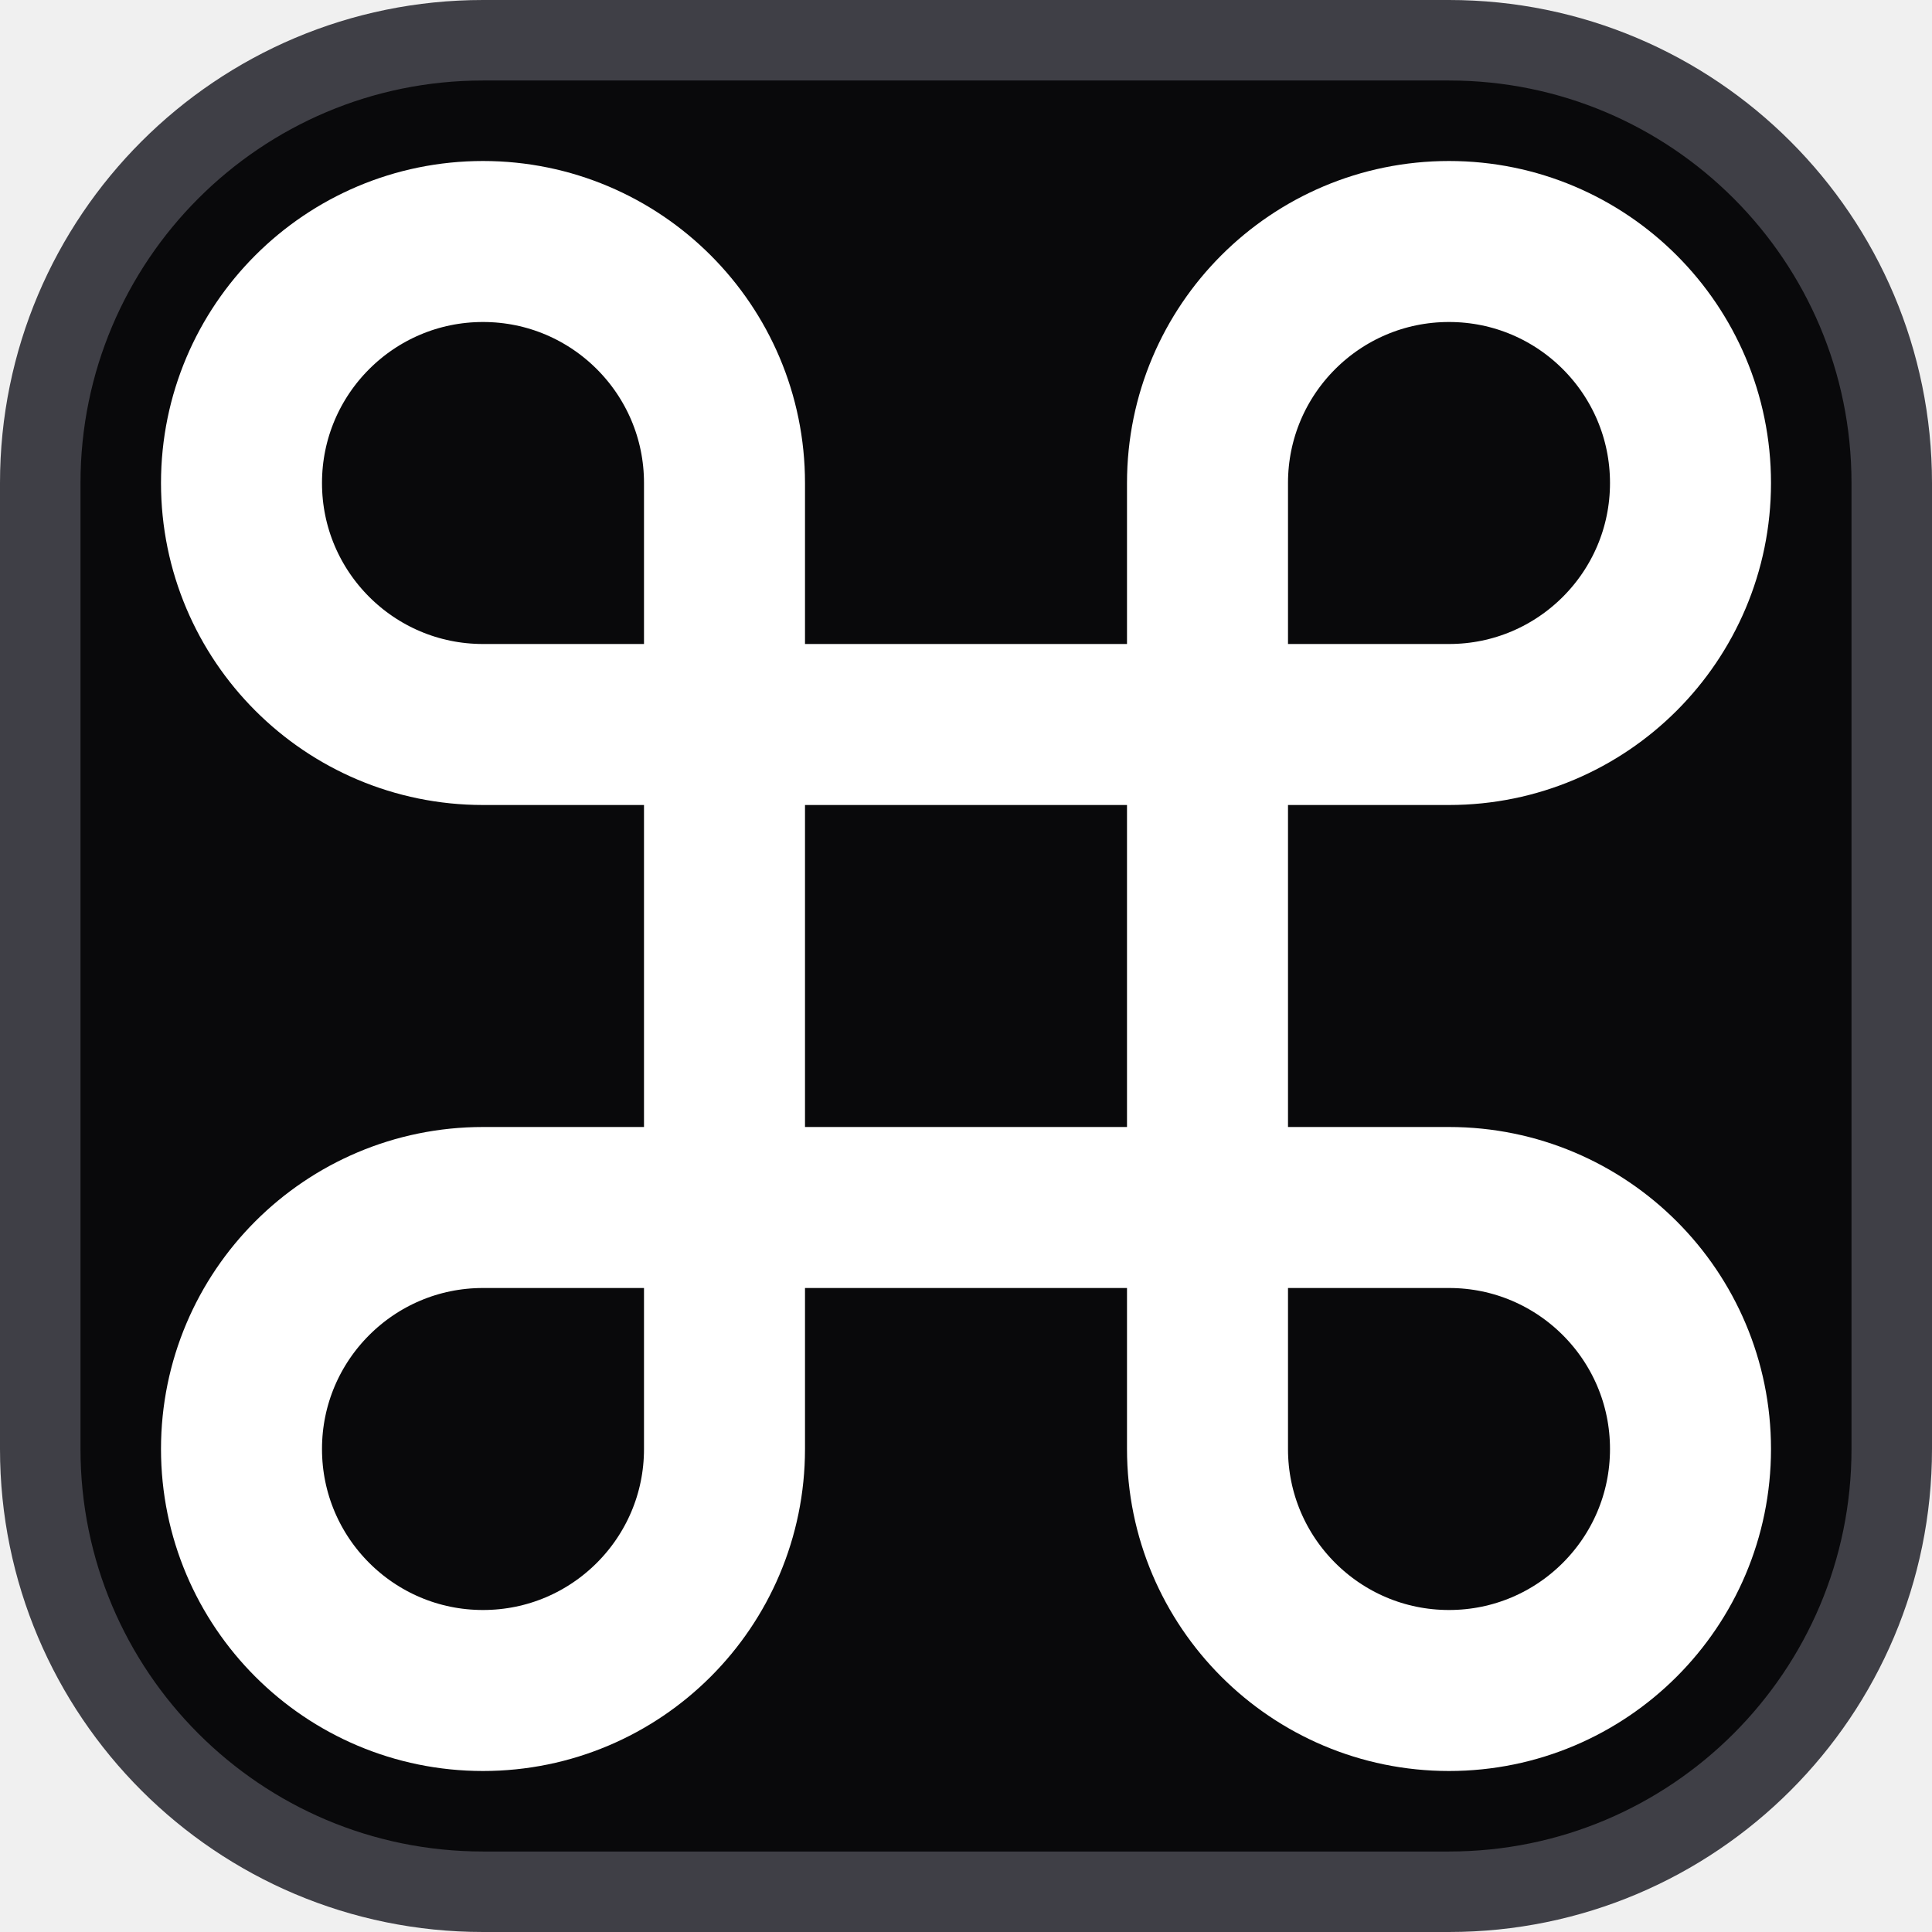
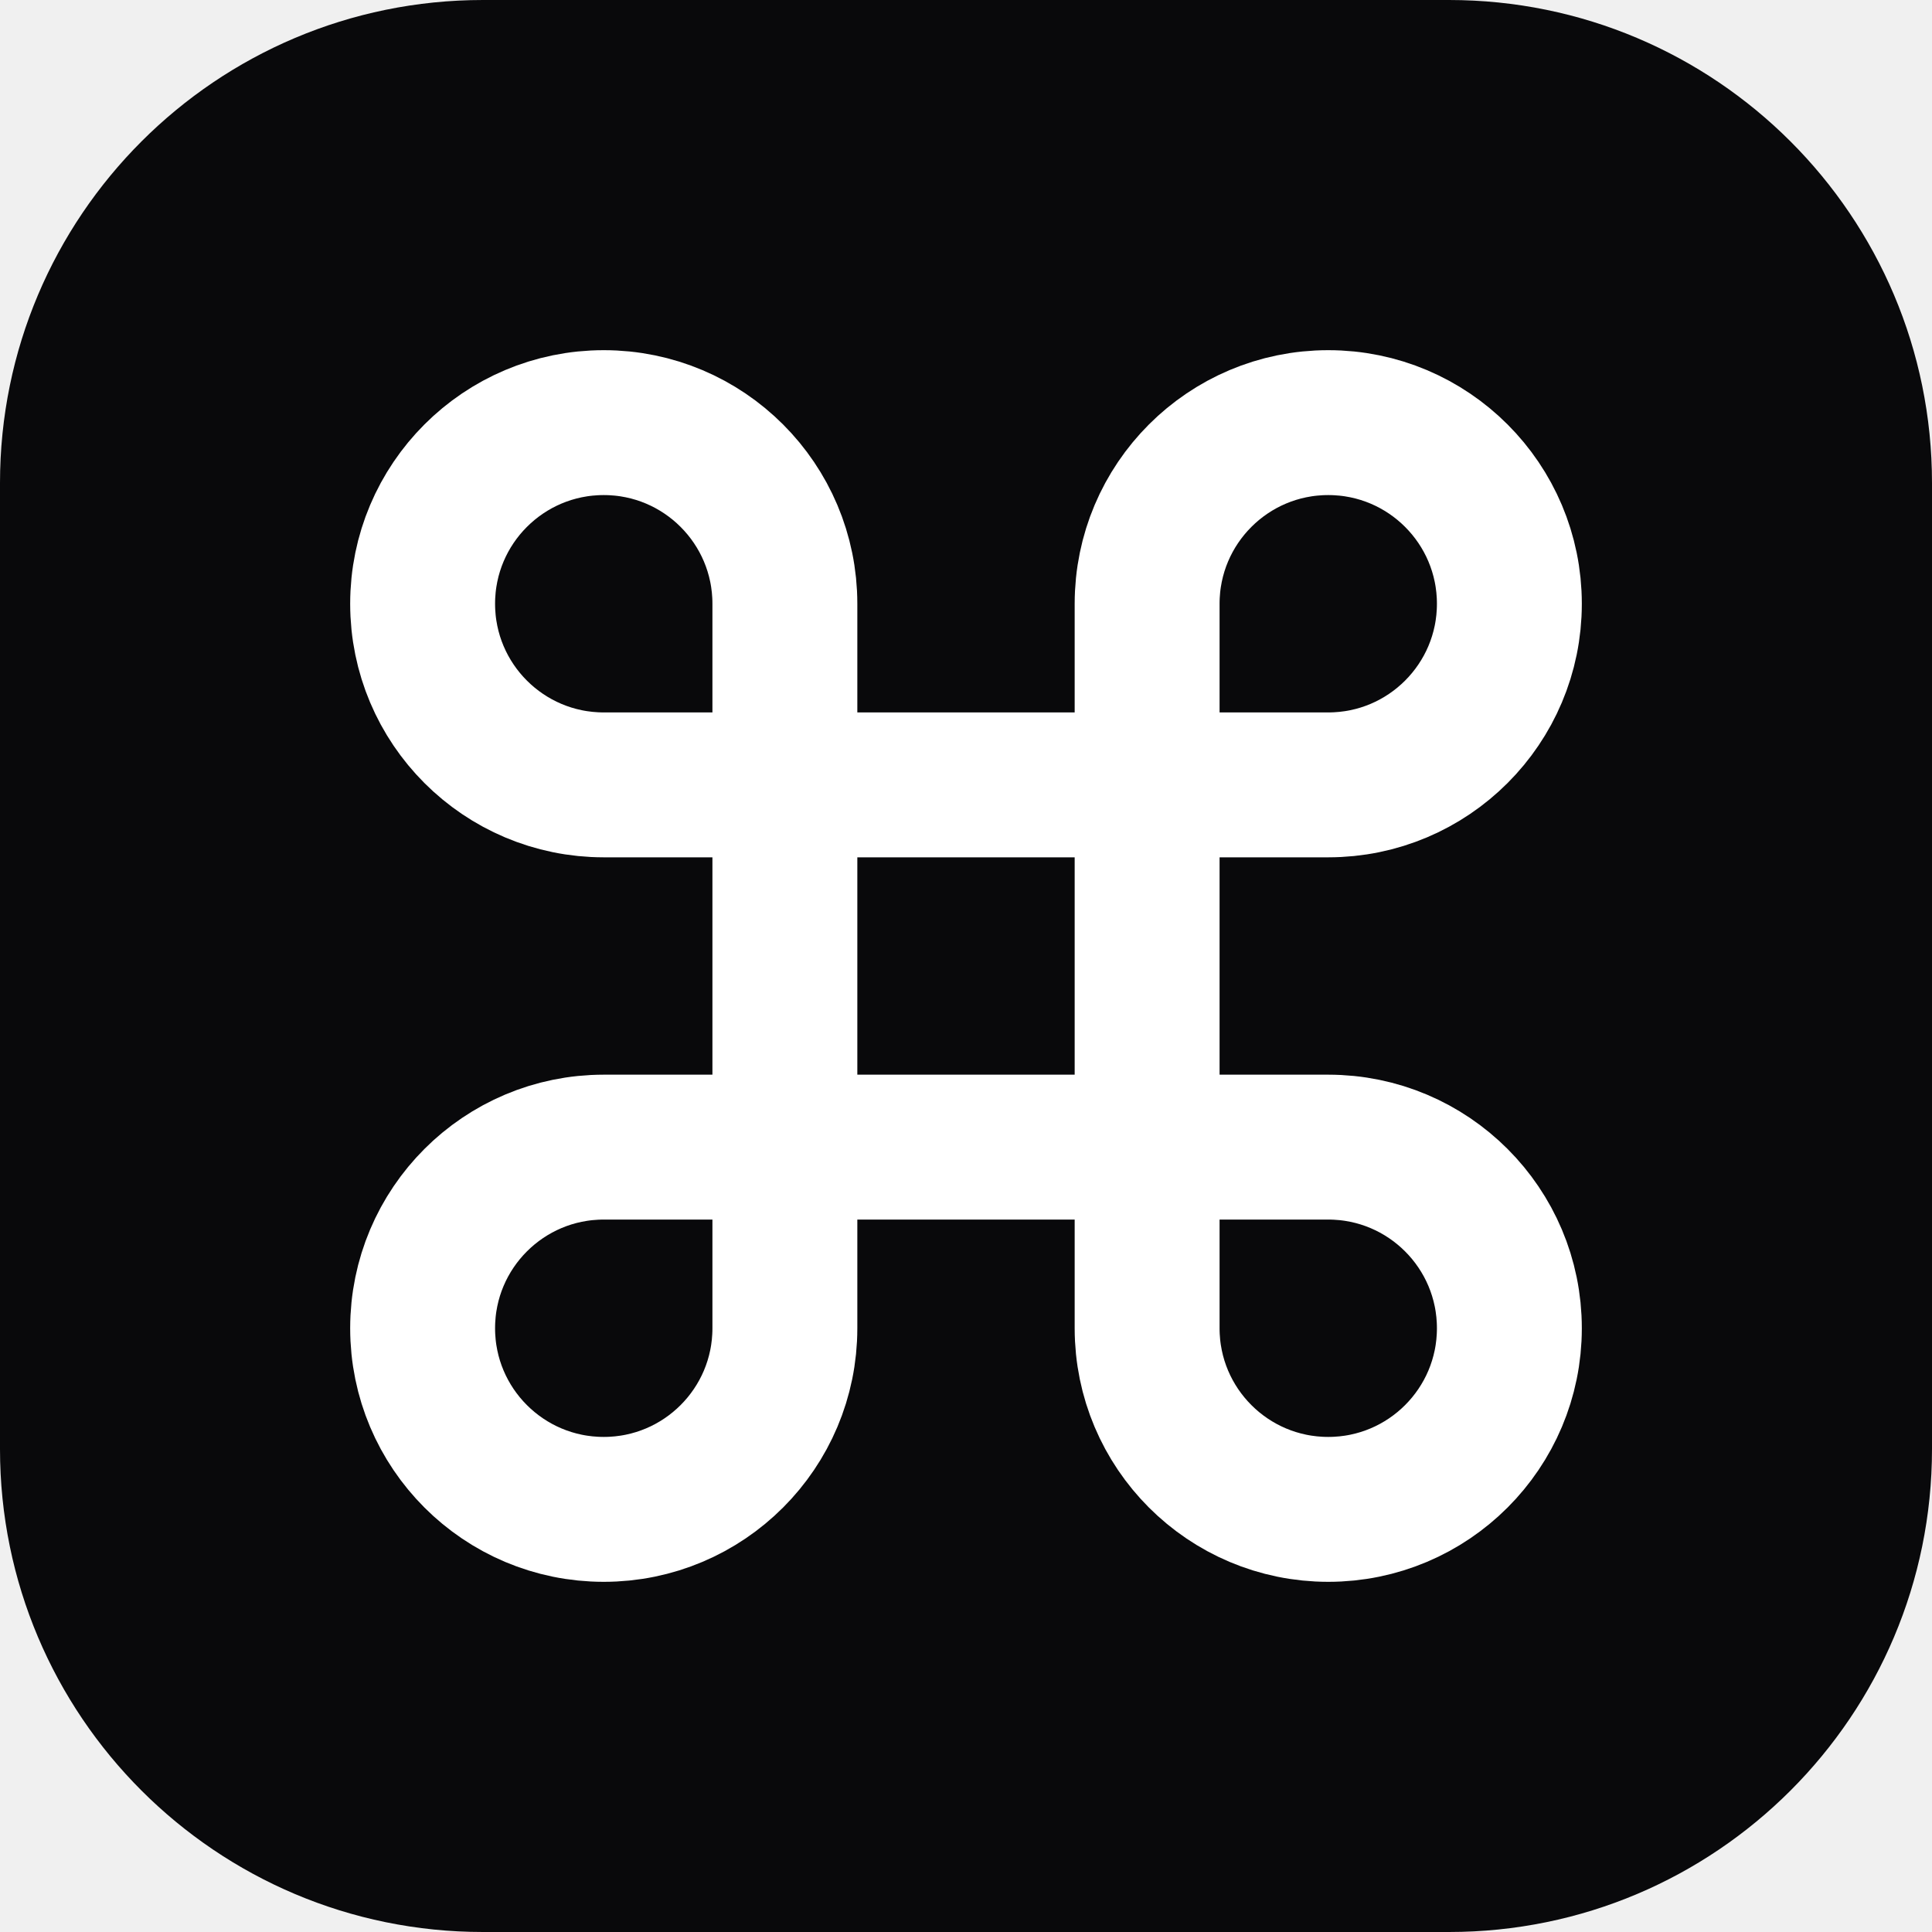
- <svg xmlns="http://www.w3.org/2000/svg" viewBox="0 0 24 24" width="32" height="32">
-   <rect x="0.5" y="0.5" width="23" height="23" rx="5.5" fill="#09090b" stroke="#3f3f46" stroke-width="1" />
-   <path d="M15 6v12a3 3 0 1 0 3-3H6a3 3 0 1 0 3 3V6a3 3 0 1 0-3 3h12a3 3 0 1 0-3-3" fill="none" stroke="#ffffff" stroke-width="2" stroke-linecap="round" stroke-linejoin="round" />
+ <svg xmlns="http://www.w3.org/2000/svg" viewBox="0 0 32 32" width="32" height="32">
+   <rect width="32" height="32" rx="8" fill="#09090b" />
+   <path d="M19 10v12a3 3 0 1 0 3-3H10a3 3 0 1 0 3 3V10a3 3 0 1 0-3 3h12a3 3 0 1 0-3-3" fill="none" stroke="#ffffff" stroke-width="2.4" stroke-linecap="round" stroke-linejoin="round" />
</svg>
